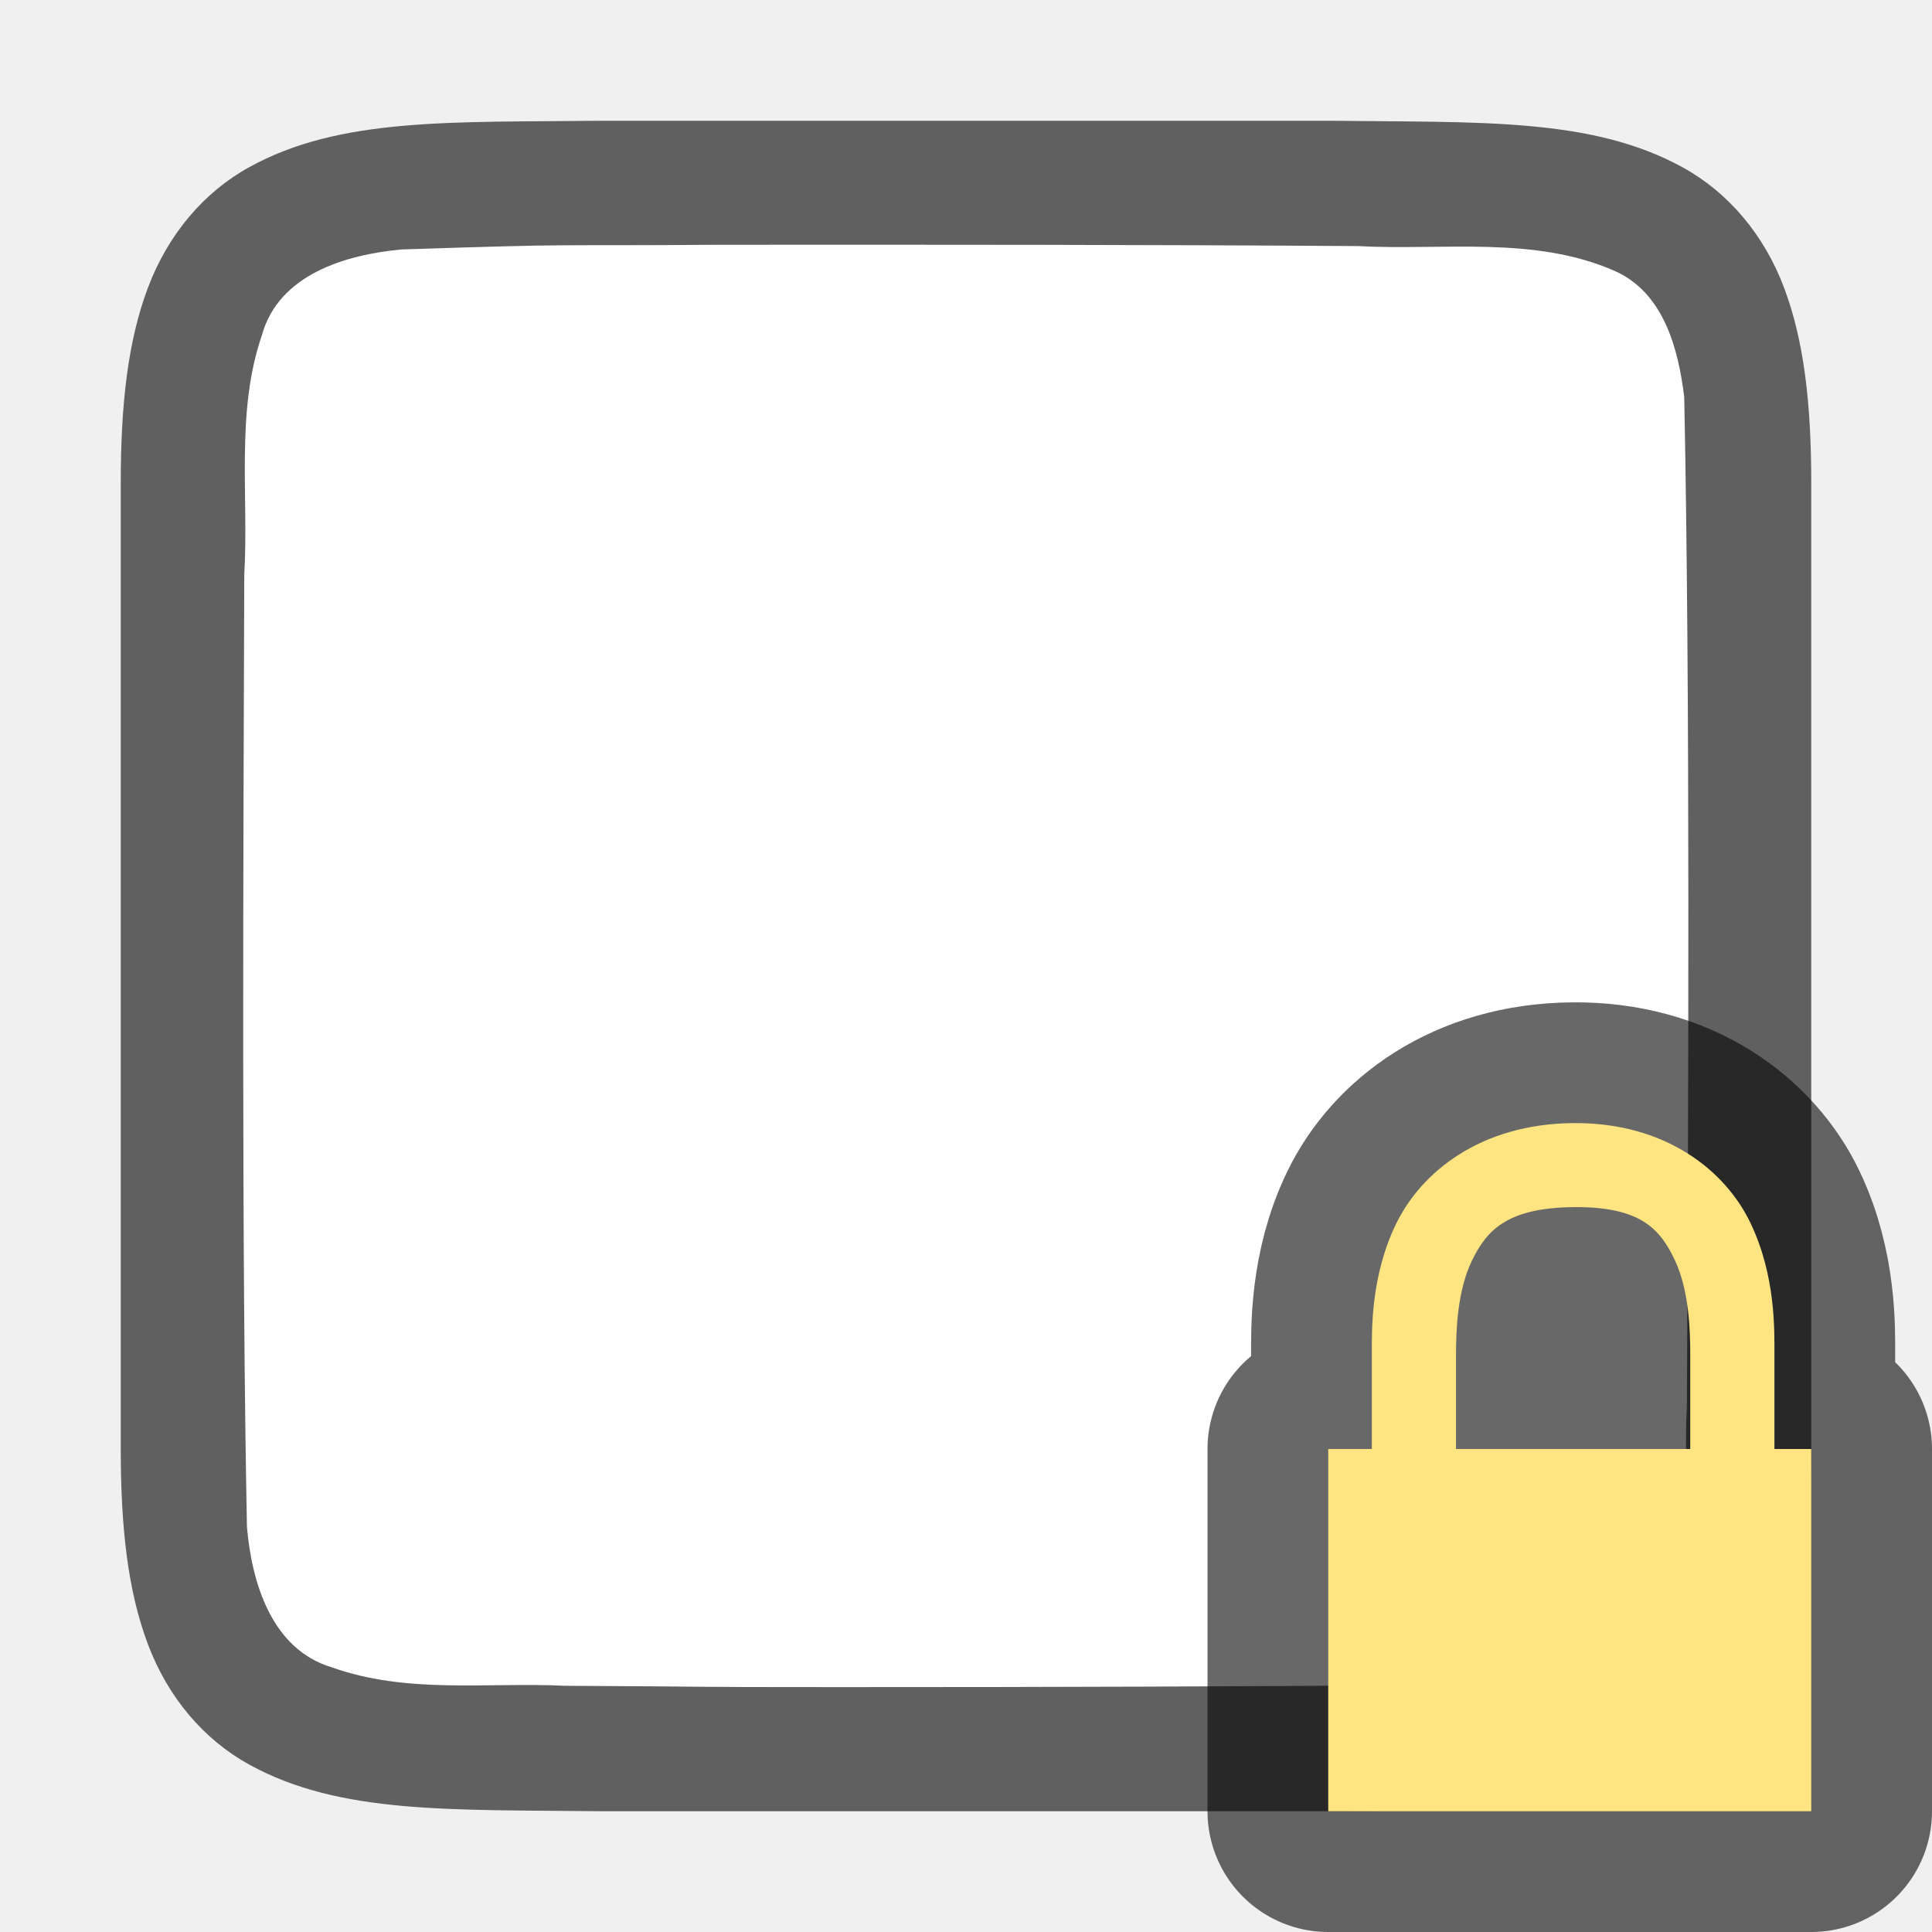
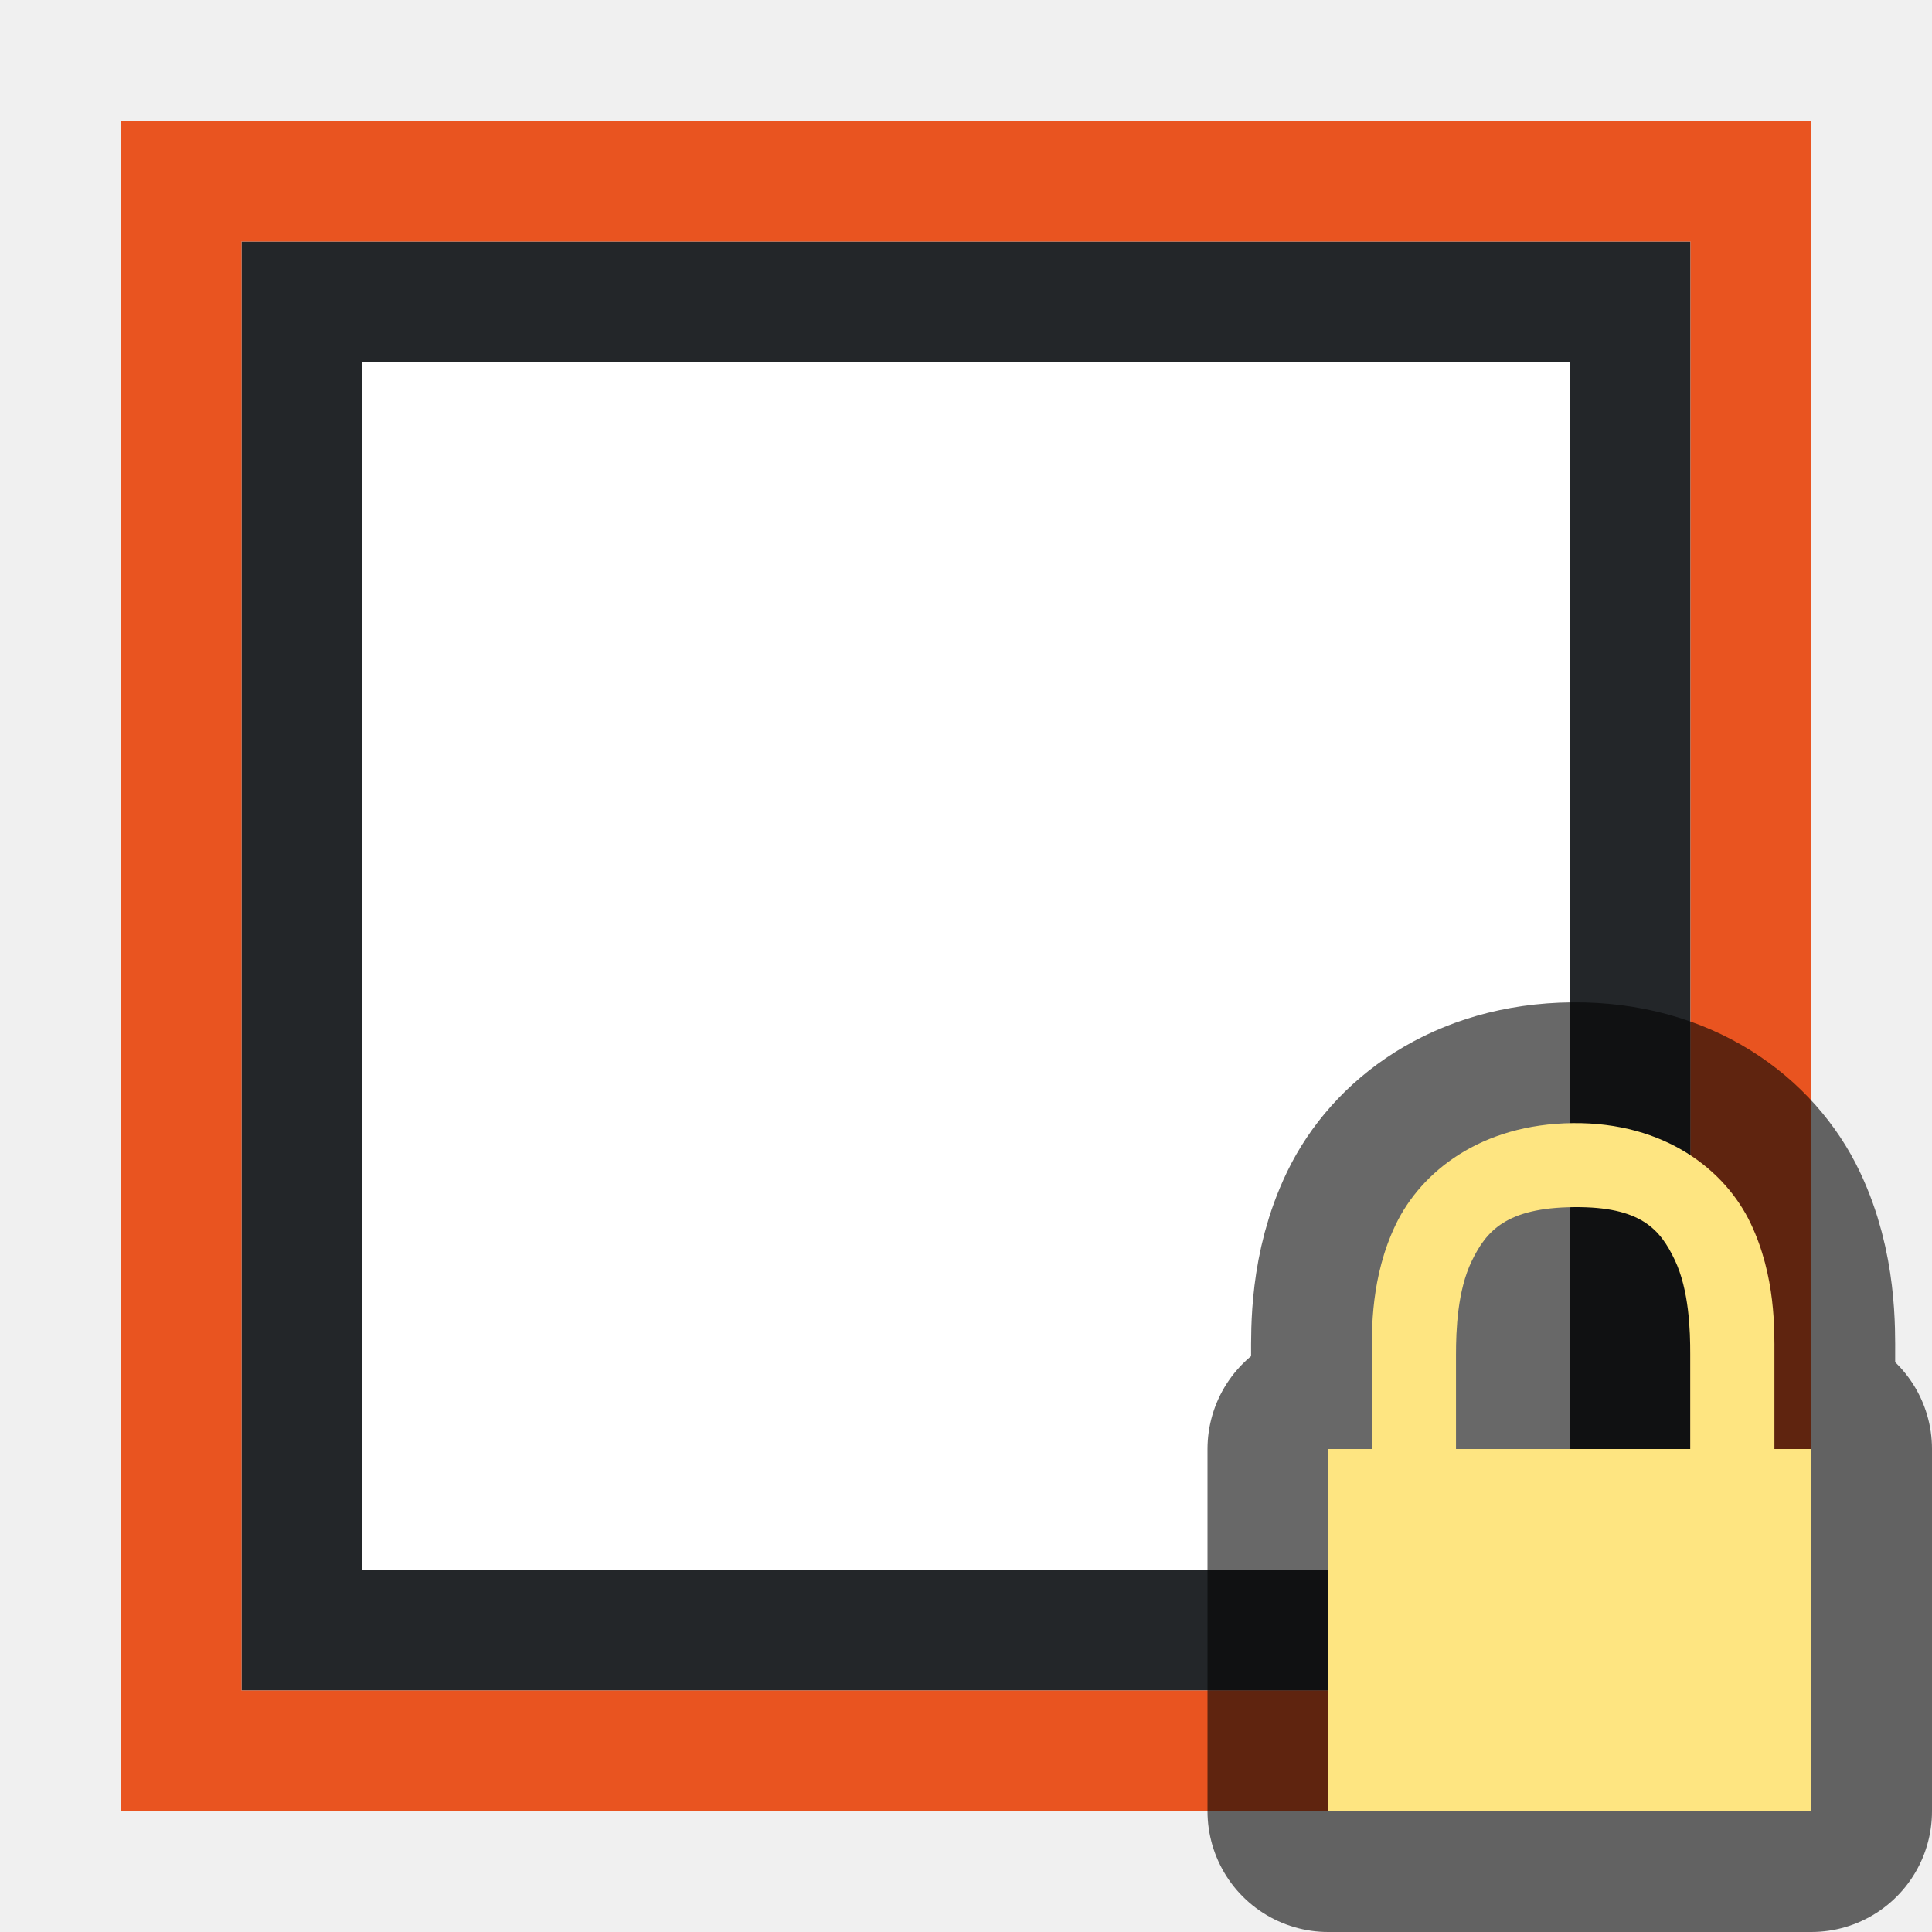
<svg xmlns="http://www.w3.org/2000/svg" viewBox="0 0 16 16" version="1.1" id="svg4">
  <defs id="defs8" />
-   <path id="path4237-1" d="M 4.995,1 C 3.736,1.014 2.816,0.969 2.063,1.385 1.687,1.592 1.39,1.944 1.225,2.383 1.06,2.821 1,3.342 1,4 V 5.488 12 c 0,0.658 0.06,1.179 0.225,1.617 0.165,0.439 0.462,0.789 0.838,0.996 0.753,0.415 1.674,0.372 2.932,0.387 h 0.002 6.005 0.004 c 1.258,-0.015 2.179,0.031 2.932,-0.385 0.376,-0.208 0.673,-0.559 0.838,-0.998 C 14.939,13.179 15,12.658 15,12 V 5.467 4 c 0,-0.658 -0.06,-1.179 -0.225,-1.617 C 14.61,1.944 14.313,1.594 13.937,1.387 13.184,0.972 12.263,1.015 11.005,1 h -0.002 -6.005 z" style="font-style:normal;font-variant:normal;font-weight:normal;font-stretch:normal;font-size:15px;line-height:125%;font-family:Ubuntu;-inkscape-font-specification:Ubuntu;text-align:center;letter-spacing:0px;word-spacing:0px;writing-mode:lr-tb;text-anchor:middle;display:inline;opacity:0.6;fill:#000000;fill-opacity:1;stroke:none;stroke-width:1" />
-   <path id="path1993" d="m 5.983,2.027 c -1.557,0.011 -1.109,-0.012 -2.659,0.039 -0.461,0.043 -1.016,0.206 -1.155,0.71 -0.219,0.635 -0.108,1.334 -0.146,1.982 -0.008,2.297 -0.023,5.596 0.022,7.885 0.039,0.462 0.203,1.013 0.699,1.164 0.632,0.225 1.284,0.123 1.936,0.154 1.424,0.007 0.85,0.011 2.275,0.011 1.705,3.49e-4 3.408,-0.005 5.107,-0.019 0.512,-0.012 1.184,0.02 1.585,-0.405 0.421,-0.54 0.287,-1.268 0.323,-1.904 0.012,-2.444 0.028,-5.911 -0.022,-8.356 -0.049,-0.402 -0.17,-0.863 -0.575,-1.044 -0.668,-0.294 -1.426,-0.168 -2.126,-0.206 -1.754,-0.012 -3.509,-0.012 -5.263,-0.011 z" style="opacity:1;vector-effect:none;fill:#ffffff;fill-opacity:1;stroke:none;stroke-width:1;stroke-linecap:round;stroke-linejoin:bevel;stroke-miterlimit:4;stroke-dasharray:none;stroke-dashoffset:0;stroke-opacity:1" />
+   <path style="fill:#232629" d="M 2,2 V 14 l 12,0 V 2 Z m 1,1 10,1e-6 V 13 L 3,13 Z" id="path2" />
+   <path style="fill:#e95420" d="M 1,1 V 15 l 12,0 h 2 V 13 7 1 Z m 1,1 12,1e-6 V 14 L 2,14 Z" id="path4" />
+   <path id="rect824" style="opacity:1;fill:#ffffff;fill-opacity:1;stroke:none;stroke-width:2;stroke-linecap:round;stroke-linejoin:round;stroke-miterlimit:4;stroke-dasharray:none;stroke-opacity:1" d="M 3,3 13,3 v 10 l -10,0 z" />
  <path d="m 13.025,9.301 c -0.762,0.008 -1.255,0.403 -1.465,0.838 -0.21,0.435 -0.199,0.883 -0.199,1.078 V 12 h 0.697 v -0.783 c 0,-0.196 0.011,-0.528 0.131,-0.775 0.12,-0.248 0.286,-0.44 0.844,-0.445 0.555,-0.006 0.716,0.184 0.836,0.436 0.12,0.251 0.129,0.589 0.129,0.785 V 12 h 0.697 v -0.783 c 0,-0.195 0.012,-0.648 -0.197,-1.086 C 14.289,9.692 13.79,9.293 13.025,9.301 Z M 11,12 h 4 v 3 h -4 z" style="color:#000000;font-style:normal;font-variant:normal;font-weight:normal;font-stretch:normal;font-size:medium;line-height:normal;font-family:sans-serif;font-variant-ligatures:normal;font-variant-position:normal;font-variant-caps:normal;font-variant-numeric:normal;font-variant-alternates:normal;font-feature-settings:normal;text-indent:0;text-align:start;text-decoration:none;text-decoration-line:none;text-decoration-style:solid;text-decoration-color:#000000;letter-spacing:normal;word-spacing:normal;text-transform:none;writing-mode:lr-tb;direction:ltr;text-orientation:mixed;dominant-baseline:auto;baseline-shift:baseline;text-anchor:start;white-space:normal;shape-padding:0;clip-rule:nonzero;display:inline;overflow:visible;visibility:visible;opacity:0.6;isolation:auto;mix-blend-mode:normal;color-interpolation:sRGB;color-interpolation-filters:linearRGB;solid-color:#000000;solid-opacity:1;vector-effect:none;fill:#000000;fill-opacity:1;fill-rule:nonzero;stroke:#030303;stroke-width:2;stroke-linecap:butt;stroke-linejoin:round;stroke-miterlimit:4;stroke-dasharray:none;stroke-dashoffset:0;stroke-opacity:1;color-rendering:auto;image-rendering:auto;shape-rendering:auto;text-rendering:auto;enable-background:accumulate" id="path854" />
  <path id="path850" style="color:#000000;font-style:normal;font-variant:normal;font-weight:normal;font-stretch:normal;font-size:medium;line-height:normal;font-family:sans-serif;font-variant-ligatures:normal;font-variant-position:normal;font-variant-caps:normal;font-variant-numeric:normal;font-variant-alternates:normal;font-feature-settings:normal;text-indent:0;text-align:start;text-decoration:none;text-decoration-line:none;text-decoration-style:solid;text-decoration-color:#000000;letter-spacing:normal;word-spacing:normal;text-transform:none;writing-mode:lr-tb;direction:ltr;text-orientation:mixed;dominant-baseline:auto;baseline-shift:baseline;text-anchor:start;white-space:normal;shape-padding:0;clip-rule:nonzero;display:inline;overflow:visible;visibility:visible;opacity:1;isolation:auto;mix-blend-mode:normal;color-interpolation:sRGB;color-interpolation-filters:linearRGB;solid-color:#000000;solid-opacity:1;vector-effect:none;fill:#fee581;fill-opacity:1;fill-rule:nonzero;stroke:none;stroke-width:0.697;stroke-linecap:butt;stroke-linejoin:miter;stroke-miterlimit:4;stroke-dasharray:none;stroke-dashoffset:0;stroke-opacity:1;color-rendering:auto;image-rendering:auto;shape-rendering:auto;text-rendering:auto;enable-background:accumulate" d="m 13.025,9.301 c -0.762,0.008 -1.255,0.403 -1.465,0.838 -0.21,0.435 -0.199,0.883 -0.199,1.078 V 12 h 0.697 v -0.783 c 0,-0.196 0.011,-0.528 0.131,-0.775 0.12,-0.248 0.286,-0.44 0.844,-0.445 0.555,-0.006 0.716,0.184 0.836,0.436 0.12,0.251 0.129,0.589 0.129,0.785 V 12 h 0.697 v -0.783 c 0,-0.195 0.012,-0.648 -0.197,-1.086 C 14.289,9.692 13.79,9.293 13.025,9.301 Z M 11,12 h 4 v 3 h -4 z" />
</svg>
